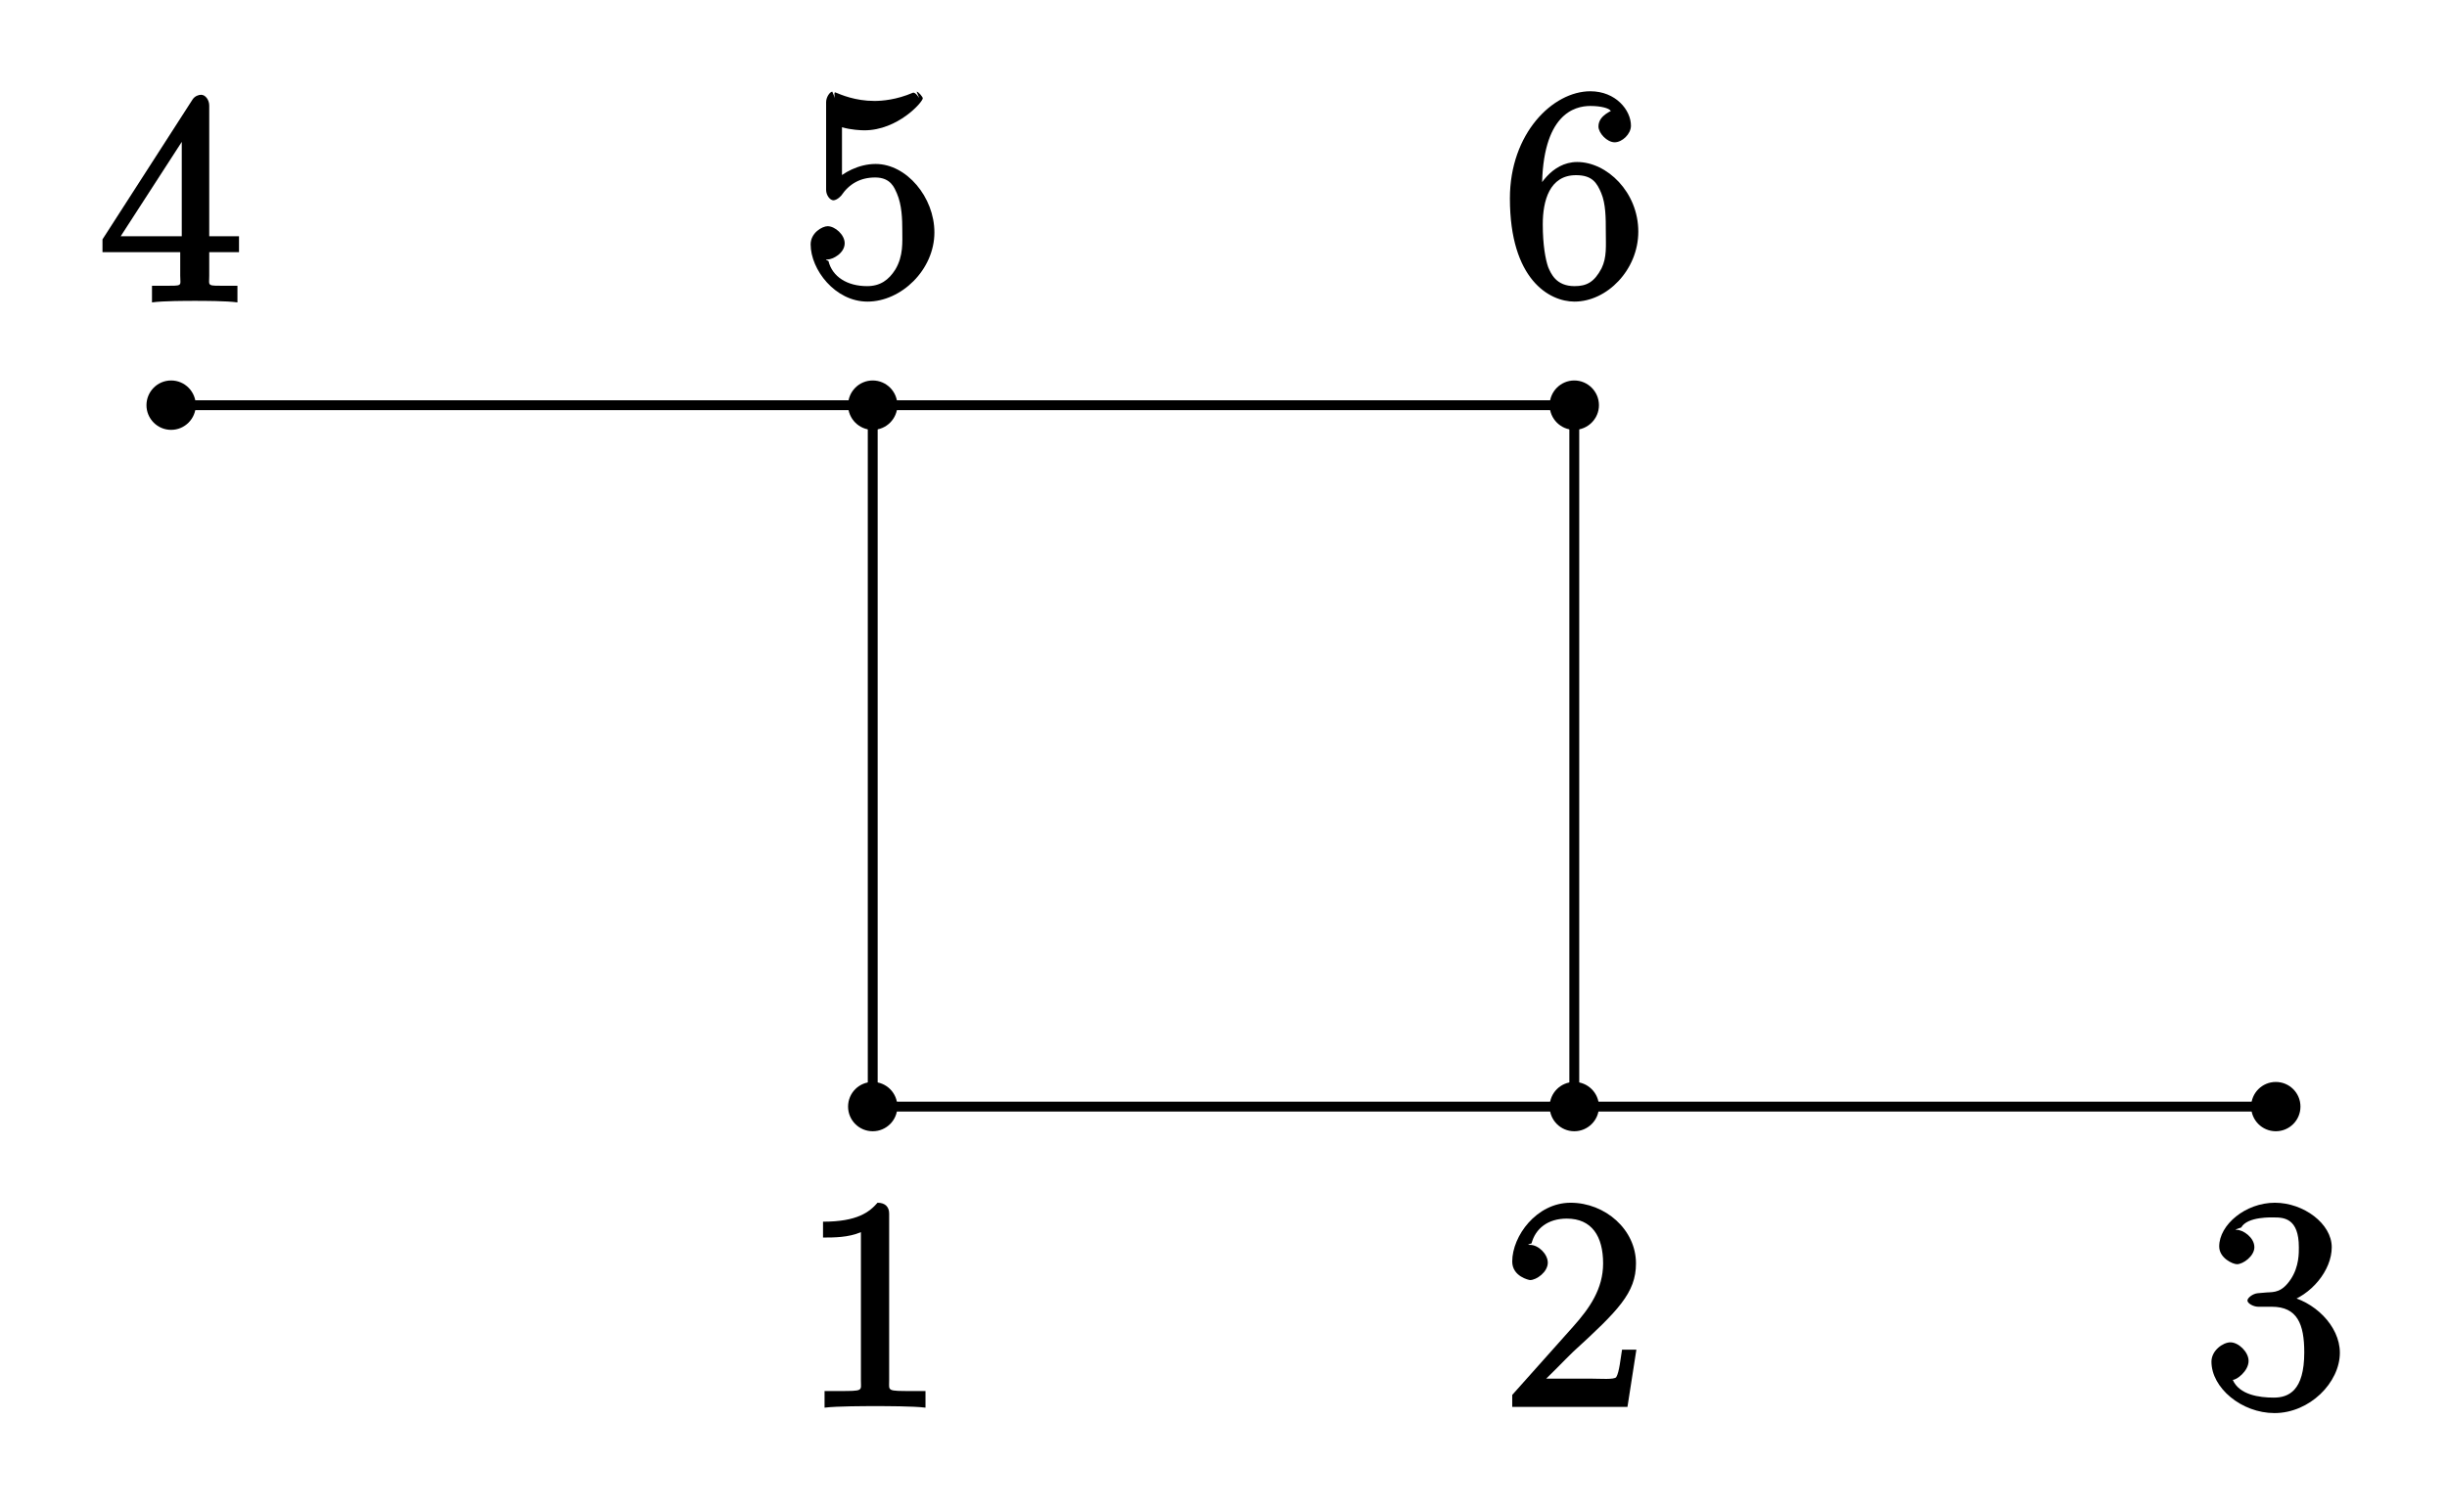
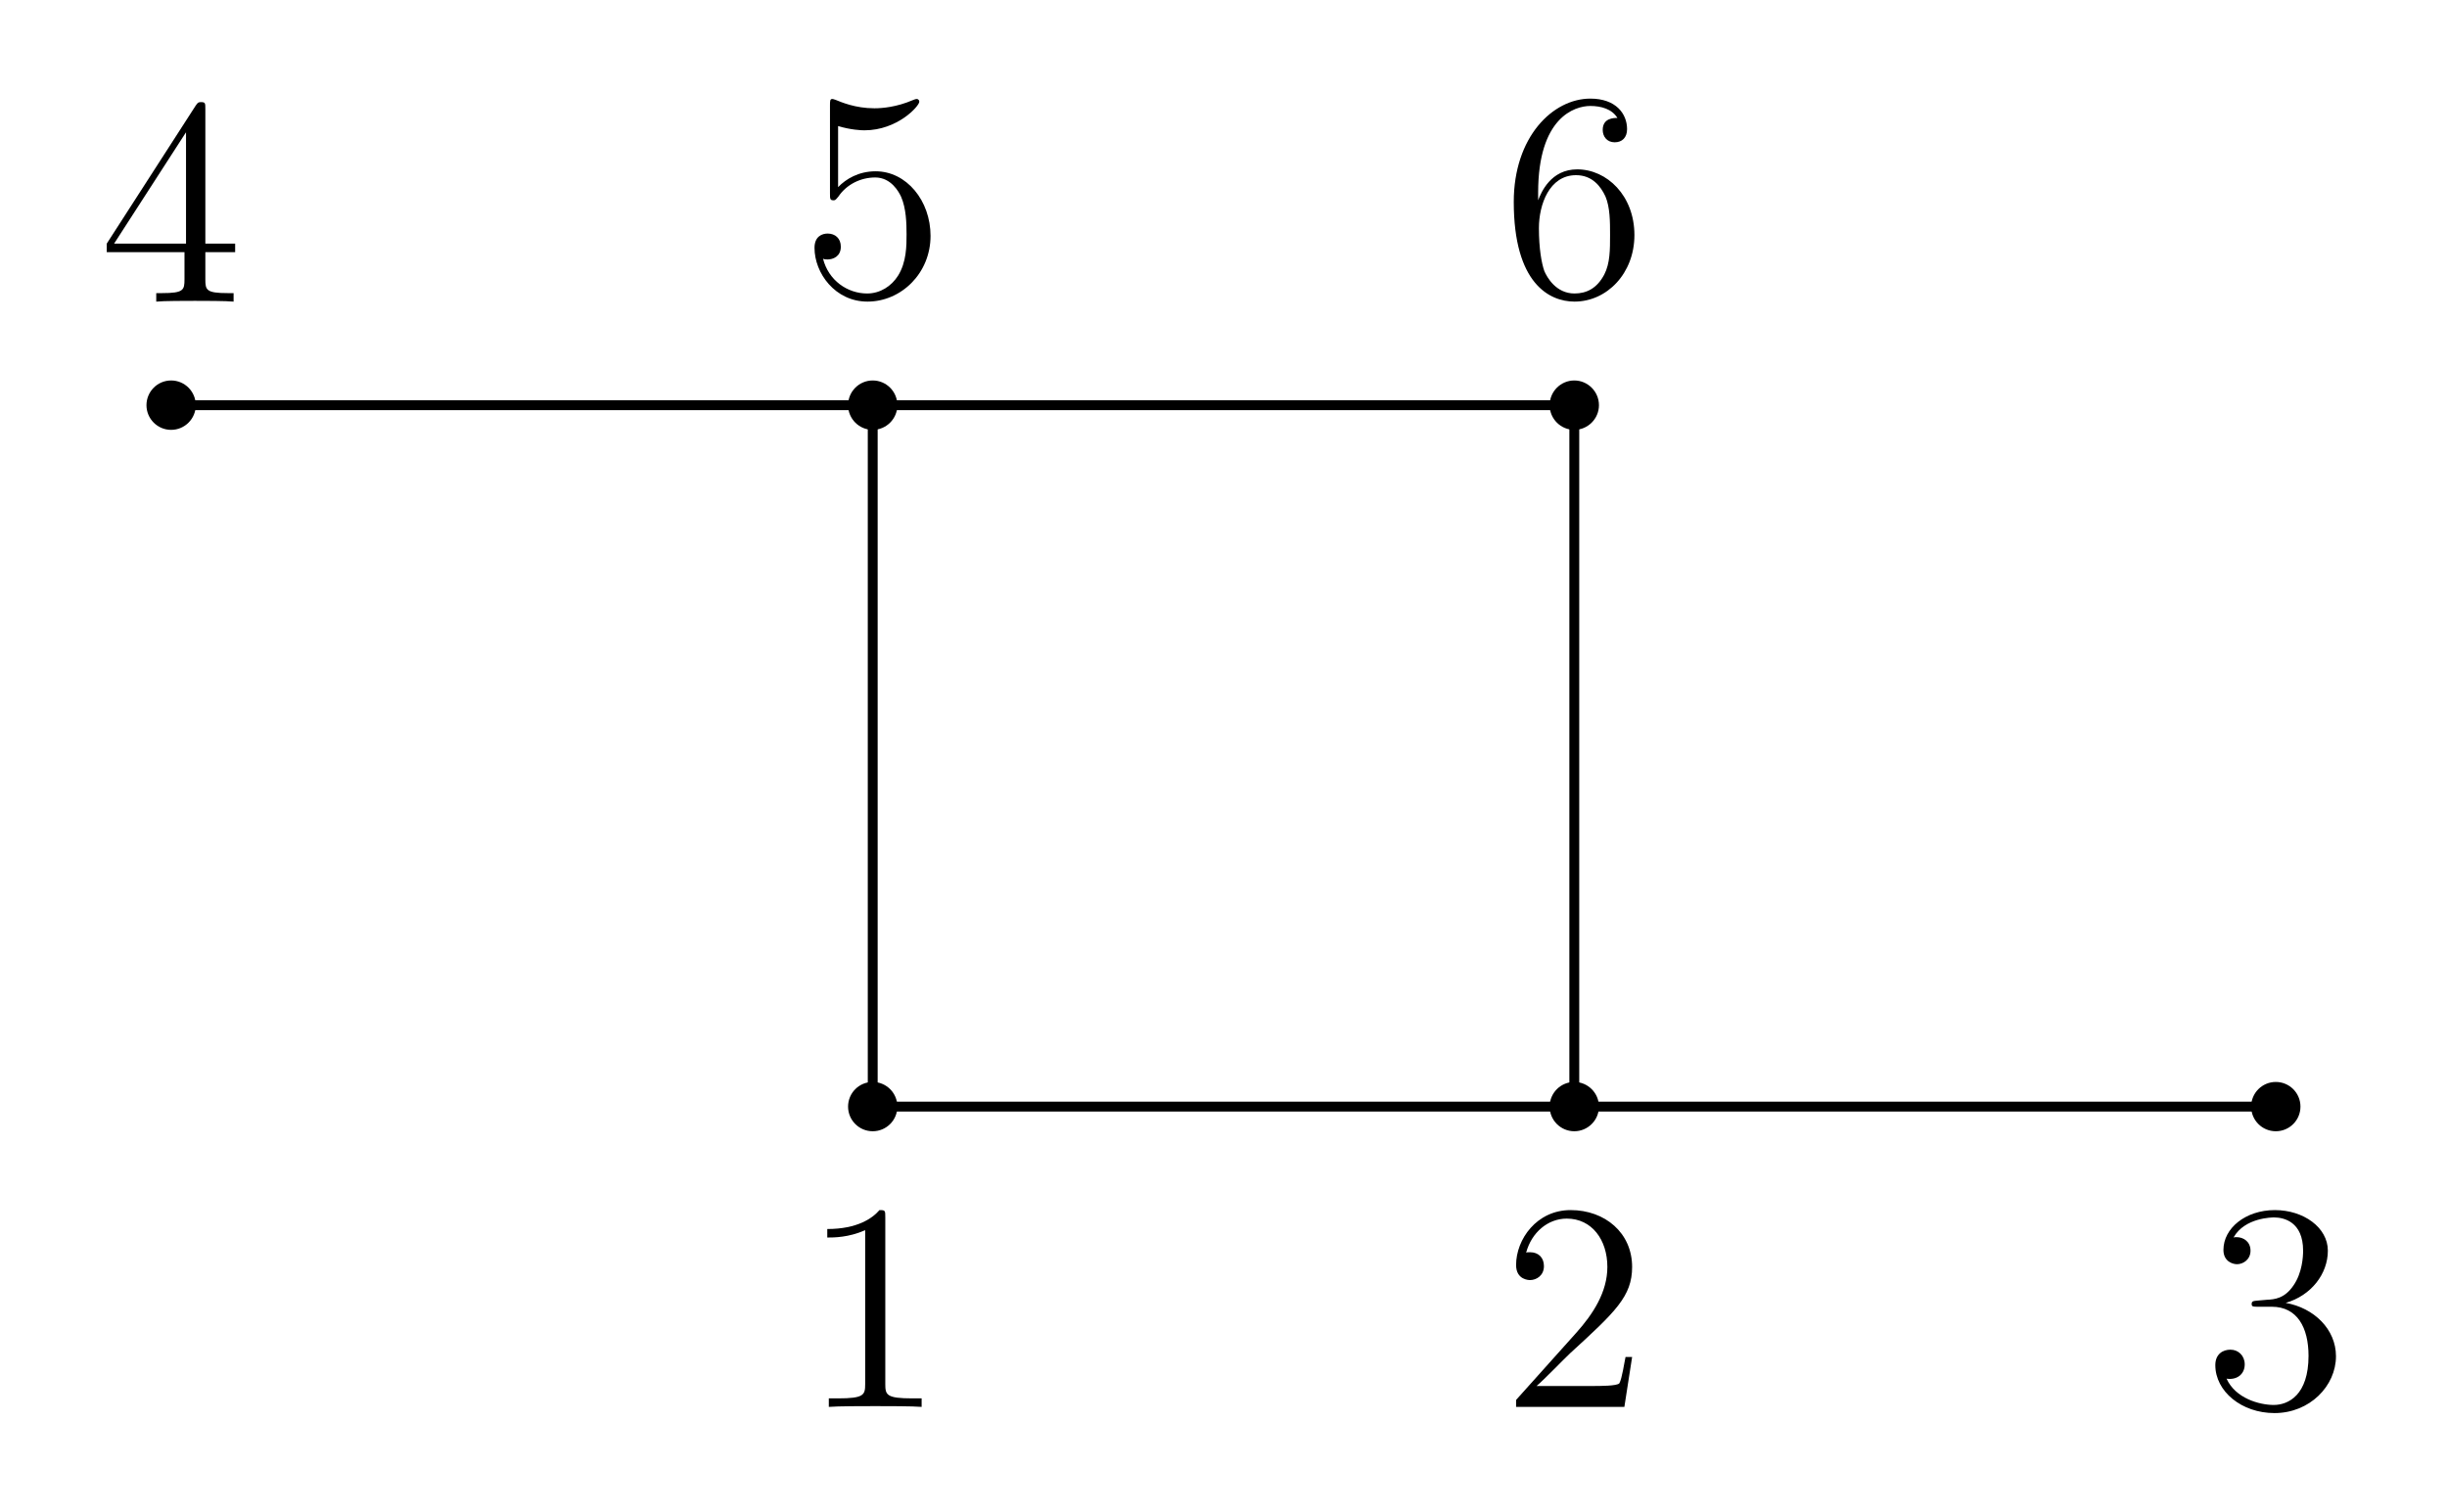
<svg xmlns="http://www.w3.org/2000/svg" xmlns:xlink="http://www.w3.org/1999/xlink" width="98.87pt" height="61.09pt" viewBox="0 0 98.87 61.09" version="1.1">
  <defs>
    <g>
      <symbol overflow="visible" id="glyph0-0">
        <path style="stroke:none;" d="" />
      </symbol>
      <symbol overflow="visible" id="glyph0-1">
-         <path style="stroke:none;" d="M 5.062 -0.141 L 5.062 -0.641 L 4.531 -0.641 C 3.484 -0.641 3.594 -0.641 3.594 -1.062 L 3.594 -7.812 C 3.594 -8.078 3.438 -8.25 3.125 -8.25 C 2.797 -7.875 2.312 -7.484 0.922 -7.484 L 0.922 -6.844 C 1.359 -6.844 1.953 -6.844 2.453 -7.062 L 2.453 -1.062 C 2.453 -0.641 2.578 -0.641 1.531 -0.641 L 0.984 -0.641 L 0.984 0.031 C 1.484 -0.031 2.641 -0.031 3.031 -0.031 C 3.438 -0.031 4.578 -0.031 5.062 0.031 Z M 5.062 -0.141 " />
+         <path style="stroke:none;" d="M 4.906 0 L 4.906 -0.344 L 4.531 -0.344 C 3.484 -0.344 3.438 -0.484 3.438 -0.922 L 3.438 -7.656 C 3.438 -7.938 3.438 -7.953 3.203 -7.953 C 2.922 -7.625 2.312 -7.188 1.094 -7.188 L 1.094 -6.844 C 1.359 -6.844 1.953 -6.844 2.625 -7.141 L 2.625 -0.922 C 2.625 -0.484 2.578 -0.344 1.531 -0.344 L 1.156 -0.344 L 1.156 0 C 1.484 -0.031 2.641 -0.031 3.031 -0.031 C 3.438 -0.031 4.578 -0.031 4.906 0 Z M 4.906 0 " />
      </symbol>
      <symbol overflow="visible" id="glyph0-2">
-         <path style="stroke:none;" d="M 5.266 -2.312 L 4.859 -2.312 C 4.797 -1.953 4.75 -1.406 4.625 -1.203 C 4.547 -1.094 3.984 -1.141 3.625 -1.141 L 1.406 -1.141 L 1.516 -0.891 C 1.844 -1.156 2.562 -1.922 2.875 -2.219 C 4.703 -3.891 5.422 -4.609 5.422 -5.797 C 5.422 -7.172 4.172 -8.25 2.781 -8.25 C 1.406 -8.25 0.422 -6.906 0.422 -5.875 C 0.422 -5.266 1.109 -5.125 1.141 -5.125 C 1.406 -5.125 1.859 -5.453 1.859 -5.828 C 1.859 -6.172 1.484 -6.547 1.141 -6.547 C 1.047 -6.547 1.016 -6.547 1.203 -6.609 C 1.359 -7.203 1.859 -7.609 2.625 -7.609 C 3.641 -7.609 4.094 -6.891 4.094 -5.797 C 4.094 -4.781 3.562 -4 2.875 -3.234 L 0.422 -0.484 L 0.422 0 L 5.078 0 L 5.438 -2.312 Z M 5.266 -2.312 " />
+         <path style="stroke:none;" d="M 5.266 -2.016 L 5 -2.016 C 4.953 -1.812 4.859 -1.141 4.75 -0.953 C 4.656 -0.844 3.984 -0.844 3.625 -0.844 L 1.406 -0.844 C 1.734 -1.125 2.469 -1.891 2.766 -2.172 C 4.594 -3.844 5.266 -4.469 5.266 -5.656 C 5.266 -7.031 4.172 -7.953 2.781 -7.953 C 1.406 -7.953 0.578 -6.766 0.578 -5.734 C 0.578 -5.125 1.109 -5.125 1.141 -5.125 C 1.406 -5.125 1.703 -5.312 1.703 -5.688 C 1.703 -6.031 1.484 -6.25 1.141 -6.25 C 1.047 -6.25 1.016 -6.25 0.984 -6.234 C 1.203 -7.047 1.859 -7.609 2.625 -7.609 C 3.641 -7.609 4.266 -6.75 4.266 -5.656 C 4.266 -4.641 3.688 -3.75 3 -2.984 L 0.578 -0.281 L 0.578 0 L 4.953 0 Z M 5.266 -2.016 " />
      </symbol>
      <symbol overflow="visible" id="glyph0-3">
-         <path style="stroke:none;" d="M 5.516 -2.188 C 5.516 -3.281 4.469 -4.297 3.328 -4.5 L 3.328 -4.203 C 4.359 -4.5 5.188 -5.516 5.188 -6.453 C 5.188 -7.406 4.047 -8.25 2.891 -8.25 C 1.703 -8.25 0.641 -7.359 0.641 -6.484 C 0.641 -6.016 1.188 -5.766 1.359 -5.766 C 1.609 -5.766 2.062 -6.094 2.062 -6.453 C 2.062 -6.844 1.609 -7.156 1.344 -7.156 C 1.281 -7.156 1.25 -7.156 1.531 -7.25 C 1.781 -7.703 2.797 -7.656 2.859 -7.656 C 3.25 -7.656 3.859 -7.625 3.859 -6.453 C 3.859 -6.234 3.875 -5.672 3.531 -5.156 C 3.172 -4.625 2.875 -4.641 2.562 -4.625 L 2.203 -4.594 C 2 -4.578 1.781 -4.406 1.781 -4.297 C 1.781 -4.188 2.016 -4.047 2.219 -4.047 L 2.766 -4.047 C 3.797 -4.047 4.078 -3.344 4.078 -2.203 C 4.078 -0.641 3.438 -0.375 2.844 -0.375 C 2.266 -0.375 1.453 -0.484 1.188 -1.094 C 1.328 -1.078 1.828 -1.438 1.828 -1.859 C 1.828 -2.219 1.422 -2.609 1.094 -2.609 C 0.797 -2.609 0.328 -2.281 0.328 -1.828 C 0.328 -0.766 1.547 0.25 2.875 0.25 C 4.297 0.25 5.516 -0.984 5.516 -2.188 Z M 5.516 -2.188 " />
+         <path style="stroke:none;" d="M 5.359 -2.047 C 5.359 -3.141 4.469 -4 3.328 -4.203 C 4.359 -4.5 5.031 -5.375 5.031 -6.312 C 5.031 -7.25 4.047 -7.953 2.891 -7.953 C 1.703 -7.953 0.812 -7.219 0.812 -6.344 C 0.812 -5.875 1.188 -5.766 1.359 -5.766 C 1.609 -5.766 1.906 -5.953 1.906 -6.312 C 1.906 -6.688 1.609 -6.859 1.344 -6.859 C 1.281 -6.859 1.25 -6.859 1.219 -6.844 C 1.672 -7.656 2.797 -7.656 2.859 -7.656 C 3.25 -7.656 4.031 -7.484 4.031 -6.312 C 4.031 -6.078 4 -5.422 3.641 -4.906 C 3.281 -4.375 2.875 -4.344 2.562 -4.328 L 2.203 -4.297 C 2 -4.281 1.953 -4.266 1.953 -4.156 C 1.953 -4.047 2.016 -4.047 2.219 -4.047 L 2.766 -4.047 C 3.797 -4.047 4.25 -3.203 4.25 -2.062 C 4.25 -0.484 3.438 -0.078 2.844 -0.078 C 2.266 -0.078 1.297 -0.344 0.938 -1.141 C 1.328 -1.078 1.672 -1.297 1.672 -1.719 C 1.672 -2.062 1.422 -2.312 1.094 -2.312 C 0.797 -2.312 0.484 -2.141 0.484 -1.688 C 0.484 -0.625 1.547 0.25 2.875 0.25 C 4.297 0.25 5.359 -0.844 5.359 -2.047 Z M 5.359 -2.047 " />
      </symbol>
      <symbol overflow="visible" id="glyph0-4">
-         <path style="stroke:none;" d="M 5.672 -2.141 L 5.672 -2.641 L 4.469 -2.641 L 4.469 -7.922 C 4.469 -8.156 4.312 -8.359 4.141 -8.359 C 4.047 -8.359 3.891 -8.312 3.797 -8.172 L 0.156 -2.516 L 0.156 -2 L 3.297 -2 L 3.297 -1.047 C 3.297 -0.609 3.438 -0.641 2.562 -0.641 L 2.156 -0.641 L 2.156 0.031 C 2.609 -0.031 3.547 -0.031 3.891 -0.031 C 4.219 -0.031 5.172 -0.031 5.609 0.031 L 5.609 -0.641 L 5.219 -0.641 C 4.344 -0.641 4.469 -0.609 4.469 -1.047 L 4.469 -2 L 5.672 -2 Z M 3.531 -2.641 L 0.891 -2.641 L 3.641 -6.891 L 3.359 -7 L 3.359 -2.641 Z M 3.531 -2.641 " />
+         <path style="stroke:none;" d="M 5.516 -2 L 5.516 -2.344 L 4.312 -2.344 L 4.312 -7.781 C 4.312 -8.016 4.312 -8.062 4.141 -8.062 C 4.047 -8.062 4.016 -8.062 3.922 -7.922 L 0.328 -2.344 L 0.328 -2 L 3.469 -2 L 3.469 -0.906 C 3.469 -0.469 3.438 -0.344 2.562 -0.344 L 2.328 -0.344 L 2.328 0 C 2.609 -0.031 3.547 -0.031 3.891 -0.031 C 4.219 -0.031 5.172 -0.031 5.453 0 L 5.453 -0.344 L 5.219 -0.344 C 4.344 -0.344 4.312 -0.469 4.312 -0.906 L 4.312 -2 Z M 3.531 -2.344 L 0.625 -2.344 L 3.531 -6.844 Z M 3.531 -2.344 " />
      </symbol>
      <symbol overflow="visible" id="glyph0-5">
-         <path style="stroke:none;" d="M 5.422 -2.547 C 5.422 -3.969 4.297 -5.312 3.047 -5.312 C 2.359 -5.312 1.719 -4.953 1.406 -4.625 L 1.688 -4.516 L 1.688 -6.797 C 2.047 -6.688 2.469 -6.672 2.594 -6.672 C 3.938 -6.672 4.953 -7.812 4.953 -7.969 C 4.953 -8.016 4.781 -8.234 4.703 -8.234 L 4.812 -7.969 C 4.812 -7.969 4.656 -8.234 4.547 -8.188 C 3.891 -7.906 3.312 -7.859 3 -7.859 C 2.219 -7.859 1.656 -8.109 1.422 -8.203 C 1.344 -8.234 1.406 -7.969 1.406 -7.969 L 1.297 -8.234 C 1.203 -8.234 1.047 -8.016 1.047 -7.812 L 1.047 -4.266 C 1.047 -4.047 1.203 -3.844 1.344 -3.844 C 1.406 -3.844 1.531 -3.891 1.656 -4.031 C 1.984 -4.516 2.438 -4.766 3.031 -4.766 C 3.672 -4.766 3.812 -4.328 3.906 -4.125 C 4.109 -3.656 4.125 -3.078 4.125 -2.625 C 4.125 -2.156 4.172 -1.594 3.844 -1.047 C 3.578 -0.625 3.234 -0.375 2.703 -0.375 C 1.906 -0.375 1.297 -0.75 1.141 -1.391 C 0.984 -1.453 1.047 -1.453 1.109 -1.453 C 1.312 -1.453 1.797 -1.703 1.797 -2.109 C 1.797 -2.453 1.406 -2.797 1.109 -2.797 C 0.891 -2.797 0.422 -2.531 0.422 -2.062 C 0.422 -1.047 1.406 0.25 2.719 0.25 C 4.078 0.25 5.422 -1.031 5.422 -2.547 Z M 5.422 -2.547 " />
+         <path style="stroke:none;" d="M 5.266 -2.406 C 5.266 -3.828 4.297 -5.016 3.047 -5.016 C 2.359 -5.016 1.844 -4.703 1.531 -4.375 L 1.531 -6.844 C 2.047 -6.688 2.469 -6.672 2.594 -6.672 C 3.938 -6.672 4.812 -7.656 4.812 -7.828 C 4.812 -7.875 4.781 -7.938 4.703 -7.938 C 4.703 -7.938 4.656 -7.938 4.547 -7.891 C 3.891 -7.609 3.312 -7.562 3 -7.562 C 2.219 -7.562 1.656 -7.812 1.422 -7.906 C 1.344 -7.938 1.297 -7.938 1.297 -7.938 C 1.203 -7.938 1.203 -7.859 1.203 -7.672 L 1.203 -4.125 C 1.203 -3.906 1.203 -3.844 1.344 -3.844 C 1.406 -3.844 1.422 -3.844 1.547 -4 C 1.875 -4.484 2.438 -4.766 3.031 -4.766 C 3.672 -4.766 3.984 -4.188 4.078 -3.984 C 4.281 -3.516 4.297 -2.922 4.297 -2.469 C 4.297 -2.016 4.297 -1.344 3.953 -0.797 C 3.688 -0.375 3.234 -0.078 2.703 -0.078 C 1.906 -0.078 1.141 -0.609 0.922 -1.484 C 0.984 -1.453 1.047 -1.453 1.109 -1.453 C 1.312 -1.453 1.641 -1.562 1.641 -1.969 C 1.641 -2.312 1.406 -2.5 1.109 -2.5 C 0.891 -2.5 0.578 -2.391 0.578 -1.922 C 0.578 -0.906 1.406 0.25 2.719 0.25 C 4.078 0.25 5.266 -0.891 5.266 -2.406 Z M 5.266 -2.406 " />
      </symbol>
      <symbol overflow="visible" id="glyph0-6">
-         <path style="stroke:none;" d="M 5.516 -2.578 C 5.516 -4.172 4.25 -5.391 3.047 -5.391 C 1.984 -5.391 1.422 -4.312 1.297 -3.984 L 1.625 -3.984 L 1.625 -4.297 C 1.625 -7.328 2.938 -7.656 3.578 -7.656 C 4.016 -7.656 4.328 -7.562 4.391 -7.469 C 4.531 -7.469 3.906 -7.312 3.906 -6.828 C 3.906 -6.562 4.25 -6.188 4.562 -6.188 C 4.859 -6.188 5.219 -6.516 5.219 -6.859 C 5.219 -7.484 4.609 -8.25 3.578 -8.25 C 2.062 -8.25 0.328 -6.547 0.328 -3.922 C 0.328 -0.641 1.922 0.25 2.938 0.25 C 4.25 0.25 5.516 -1.031 5.516 -2.578 Z M 4.203 -2.594 C 4.203 -1.984 4.25 -1.547 4.031 -1.094 C 3.734 -0.531 3.422 -0.375 2.938 -0.375 C 2.188 -0.375 1.984 -0.891 1.875 -1.141 C 1.766 -1.453 1.656 -2.031 1.656 -2.875 C 1.656 -3.812 1.922 -4.859 3 -4.859 C 3.656 -4.859 3.844 -4.547 4.016 -4.141 C 4.203 -3.703 4.203 -3.109 4.203 -2.594 Z M 4.203 -2.594 " />
+         <path style="stroke:none;" d="M 5.359 -2.438 C 5.359 -4.031 4.25 -5.094 3.047 -5.094 C 1.984 -5.094 1.594 -4.172 1.469 -3.844 L 1.469 -4.156 C 1.469 -7.188 2.938 -7.656 3.578 -7.656 C 4.016 -7.656 4.453 -7.531 4.672 -7.172 C 4.531 -7.172 4.078 -7.172 4.078 -6.688 C 4.078 -6.422 4.25 -6.188 4.562 -6.188 C 4.859 -6.188 5.062 -6.375 5.062 -6.719 C 5.062 -7.344 4.609 -7.953 3.578 -7.953 C 2.062 -7.953 0.484 -6.406 0.484 -3.781 C 0.484 -0.484 1.922 0.25 2.938 0.25 C 4.25 0.25 5.359 -0.891 5.359 -2.438 Z M 4.375 -2.453 C 4.375 -1.844 4.375 -1.297 4.141 -0.844 C 3.844 -0.281 3.422 -0.078 2.938 -0.078 C 2.188 -0.078 1.828 -0.734 1.719 -0.984 C 1.609 -1.297 1.5 -1.891 1.5 -2.719 C 1.5 -3.672 1.922 -4.859 3 -4.859 C 3.656 -4.859 4 -4.406 4.188 -4 C 4.375 -3.562 4.375 -2.969 4.375 -2.453 Z M 4.375 -2.453 " />
      </symbol>
    </g>
  </defs>
  <g id="surface1">
    <g style="fill:rgb(0%,0%,0%);fill-opacity:1;">
      <use xlink:href="#glyph0-1" x="32.332" y="56.854" />
    </g>
    <path style=" stroke:none;fill-rule:nonzero;fill:rgb(0%,0%,0%);fill-opacity:1;" d="M 36.258 44.719 C 36.258 44.168 35.812 43.723 35.262 43.723 C 34.711 43.723 34.266 44.168 34.266 44.719 C 34.266 45.27 34.711 45.715 35.262 45.715 C 35.812 45.715 36.258 45.27 36.258 44.719 Z M 36.258 44.719 " />
    <g style="fill:rgb(0%,0%,0%);fill-opacity:1;">
      <use xlink:href="#glyph0-2" x="60.679" y="56.854" />
    </g>
    <path style=" stroke:none;fill-rule:nonzero;fill:rgb(0%,0%,0%);fill-opacity:1;" d="M 64.605 44.719 C 64.605 44.168 64.156 43.723 63.609 43.723 C 63.059 43.723 62.613 44.168 62.613 44.719 C 62.613 45.27 63.059 45.715 63.609 45.715 C 64.156 45.715 64.605 45.27 64.605 44.719 Z M 64.605 44.719 " />
    <g style="fill:rgb(0%,0%,0%);fill-opacity:1;">
      <use xlink:href="#glyph0-3" x="89.025" y="56.854" />
    </g>
    <path style=" stroke:none;fill-rule:nonzero;fill:rgb(0%,0%,0%);fill-opacity:1;" d="M 92.949 44.719 C 92.949 44.168 92.504 43.723 91.953 43.723 C 91.402 43.723 90.957 44.168 90.957 44.719 C 90.957 45.27 91.402 45.715 91.953 45.715 C 92.504 45.715 92.949 45.27 92.949 44.719 Z M 92.949 44.719 " />
    <g style="fill:rgb(0%,0%,0%);fill-opacity:1;">
      <use xlink:href="#glyph0-4" x="3.985" y="12.189" />
    </g>
    <path style=" stroke:none;fill-rule:nonzero;fill:rgb(0%,0%,0%);fill-opacity:1;" d="M 7.91 16.375 C 7.91 15.824 7.465 15.375 6.914 15.375 C 6.363 15.375 5.918 15.824 5.918 16.375 C 5.918 16.922 6.363 17.371 6.914 17.371 C 7.465 17.371 7.91 16.922 7.91 16.375 Z M 7.91 16.375 " />
    <g style="fill:rgb(0%,0%,0%);fill-opacity:1;">
      <use xlink:href="#glyph0-5" x="32.332" y="11.938" />
    </g>
    <path style=" stroke:none;fill-rule:nonzero;fill:rgb(0%,0%,0%);fill-opacity:1;" d="M 36.258 16.375 C 36.258 15.824 35.812 15.375 35.262 15.375 C 34.711 15.375 34.266 15.824 34.266 16.375 C 34.266 16.922 34.711 17.371 35.262 17.371 C 35.812 17.371 36.258 16.922 36.258 16.375 Z M 36.258 16.375 " />
    <g style="fill:rgb(0%,0%,0%);fill-opacity:1;">
      <use xlink:href="#glyph0-6" x="60.679" y="11.938" />
    </g>
    <path style=" stroke:none;fill-rule:nonzero;fill:rgb(0%,0%,0%);fill-opacity:1;" d="M 64.605 16.375 C 64.605 15.824 64.156 15.375 63.609 15.375 C 63.059 15.375 62.613 15.824 62.613 16.375 C 62.613 16.922 63.059 17.371 63.609 17.371 C 64.156 17.371 64.605 16.922 64.605 16.375 Z M 64.605 16.375 " />
    <path style="fill:none;stroke-width:0.399;stroke-linecap:butt;stroke-linejoin:miter;stroke:rgb(0%,0%,0%);stroke-opacity:1;stroke-miterlimit:10;" d="M 28.348 0.001 L 56.695 0.001 " transform="matrix(1,0,0,-1,6.914,44.72)" />
    <path style="fill:none;stroke-width:0.399;stroke-linecap:butt;stroke-linejoin:miter;stroke:rgb(0%,0%,0%);stroke-opacity:1;stroke-miterlimit:10;" d="M 28.348 0.001 L 28.348 28.345 " transform="matrix(1,0,0,-1,6.914,44.72)" />
    <path style="fill:none;stroke-width:0.399;stroke-linecap:butt;stroke-linejoin:miter;stroke:rgb(0%,0%,0%);stroke-opacity:1;stroke-miterlimit:10;" d="M 56.695 0.001 L 85.039 0.001 " transform="matrix(1,0,0,-1,6.914,44.72)" />
    <path style="fill:none;stroke-width:0.399;stroke-linecap:butt;stroke-linejoin:miter;stroke:rgb(0%,0%,0%);stroke-opacity:1;stroke-miterlimit:10;" d="M 56.695 0.001 L 56.695 28.345 " transform="matrix(1,0,0,-1,6.914,44.72)" />
    <path style="fill:none;stroke-width:0.399;stroke-linecap:butt;stroke-linejoin:miter;stroke:rgb(0%,0%,0%);stroke-opacity:1;stroke-miterlimit:10;" d="M 0 28.345 L 28.348 28.345 " transform="matrix(1,0,0,-1,6.914,44.72)" />
    <path style="fill:none;stroke-width:0.399;stroke-linecap:butt;stroke-linejoin:miter;stroke:rgb(0%,0%,0%);stroke-opacity:1;stroke-miterlimit:10;" d="M 28.348 28.345 L 56.695 28.345 " transform="matrix(1,0,0,-1,6.914,44.72)" />
  </g>
</svg>
